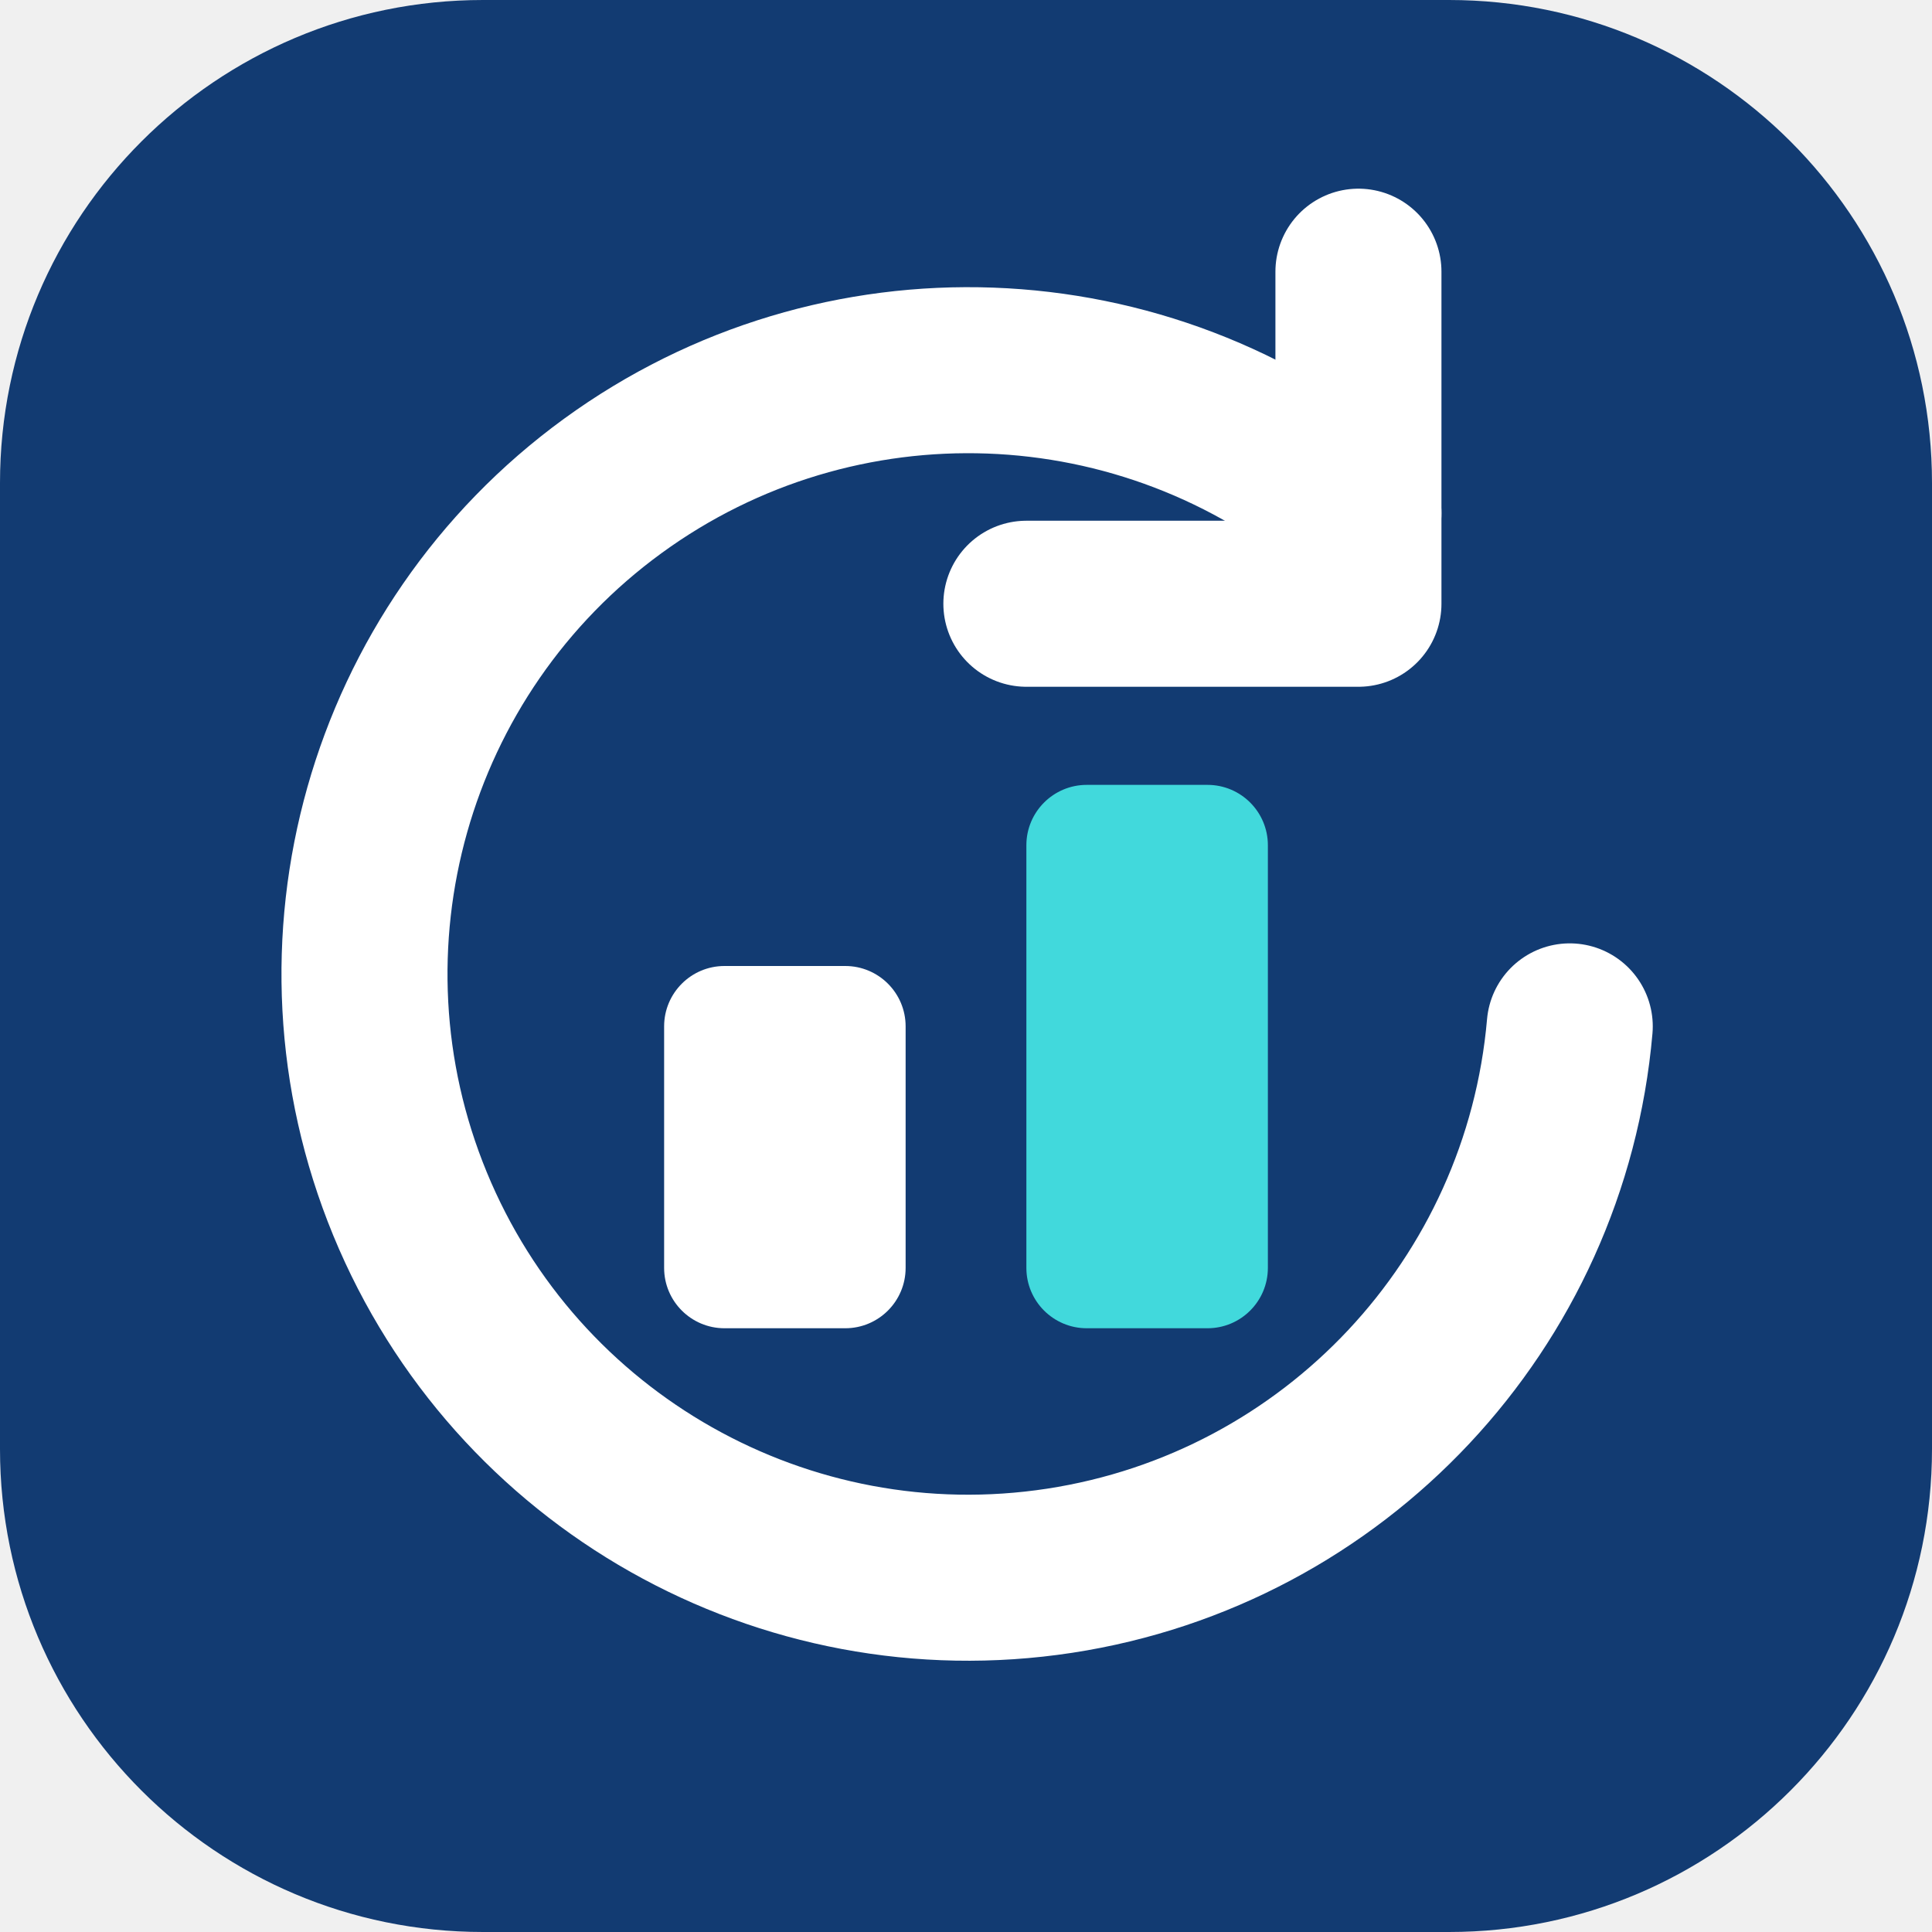
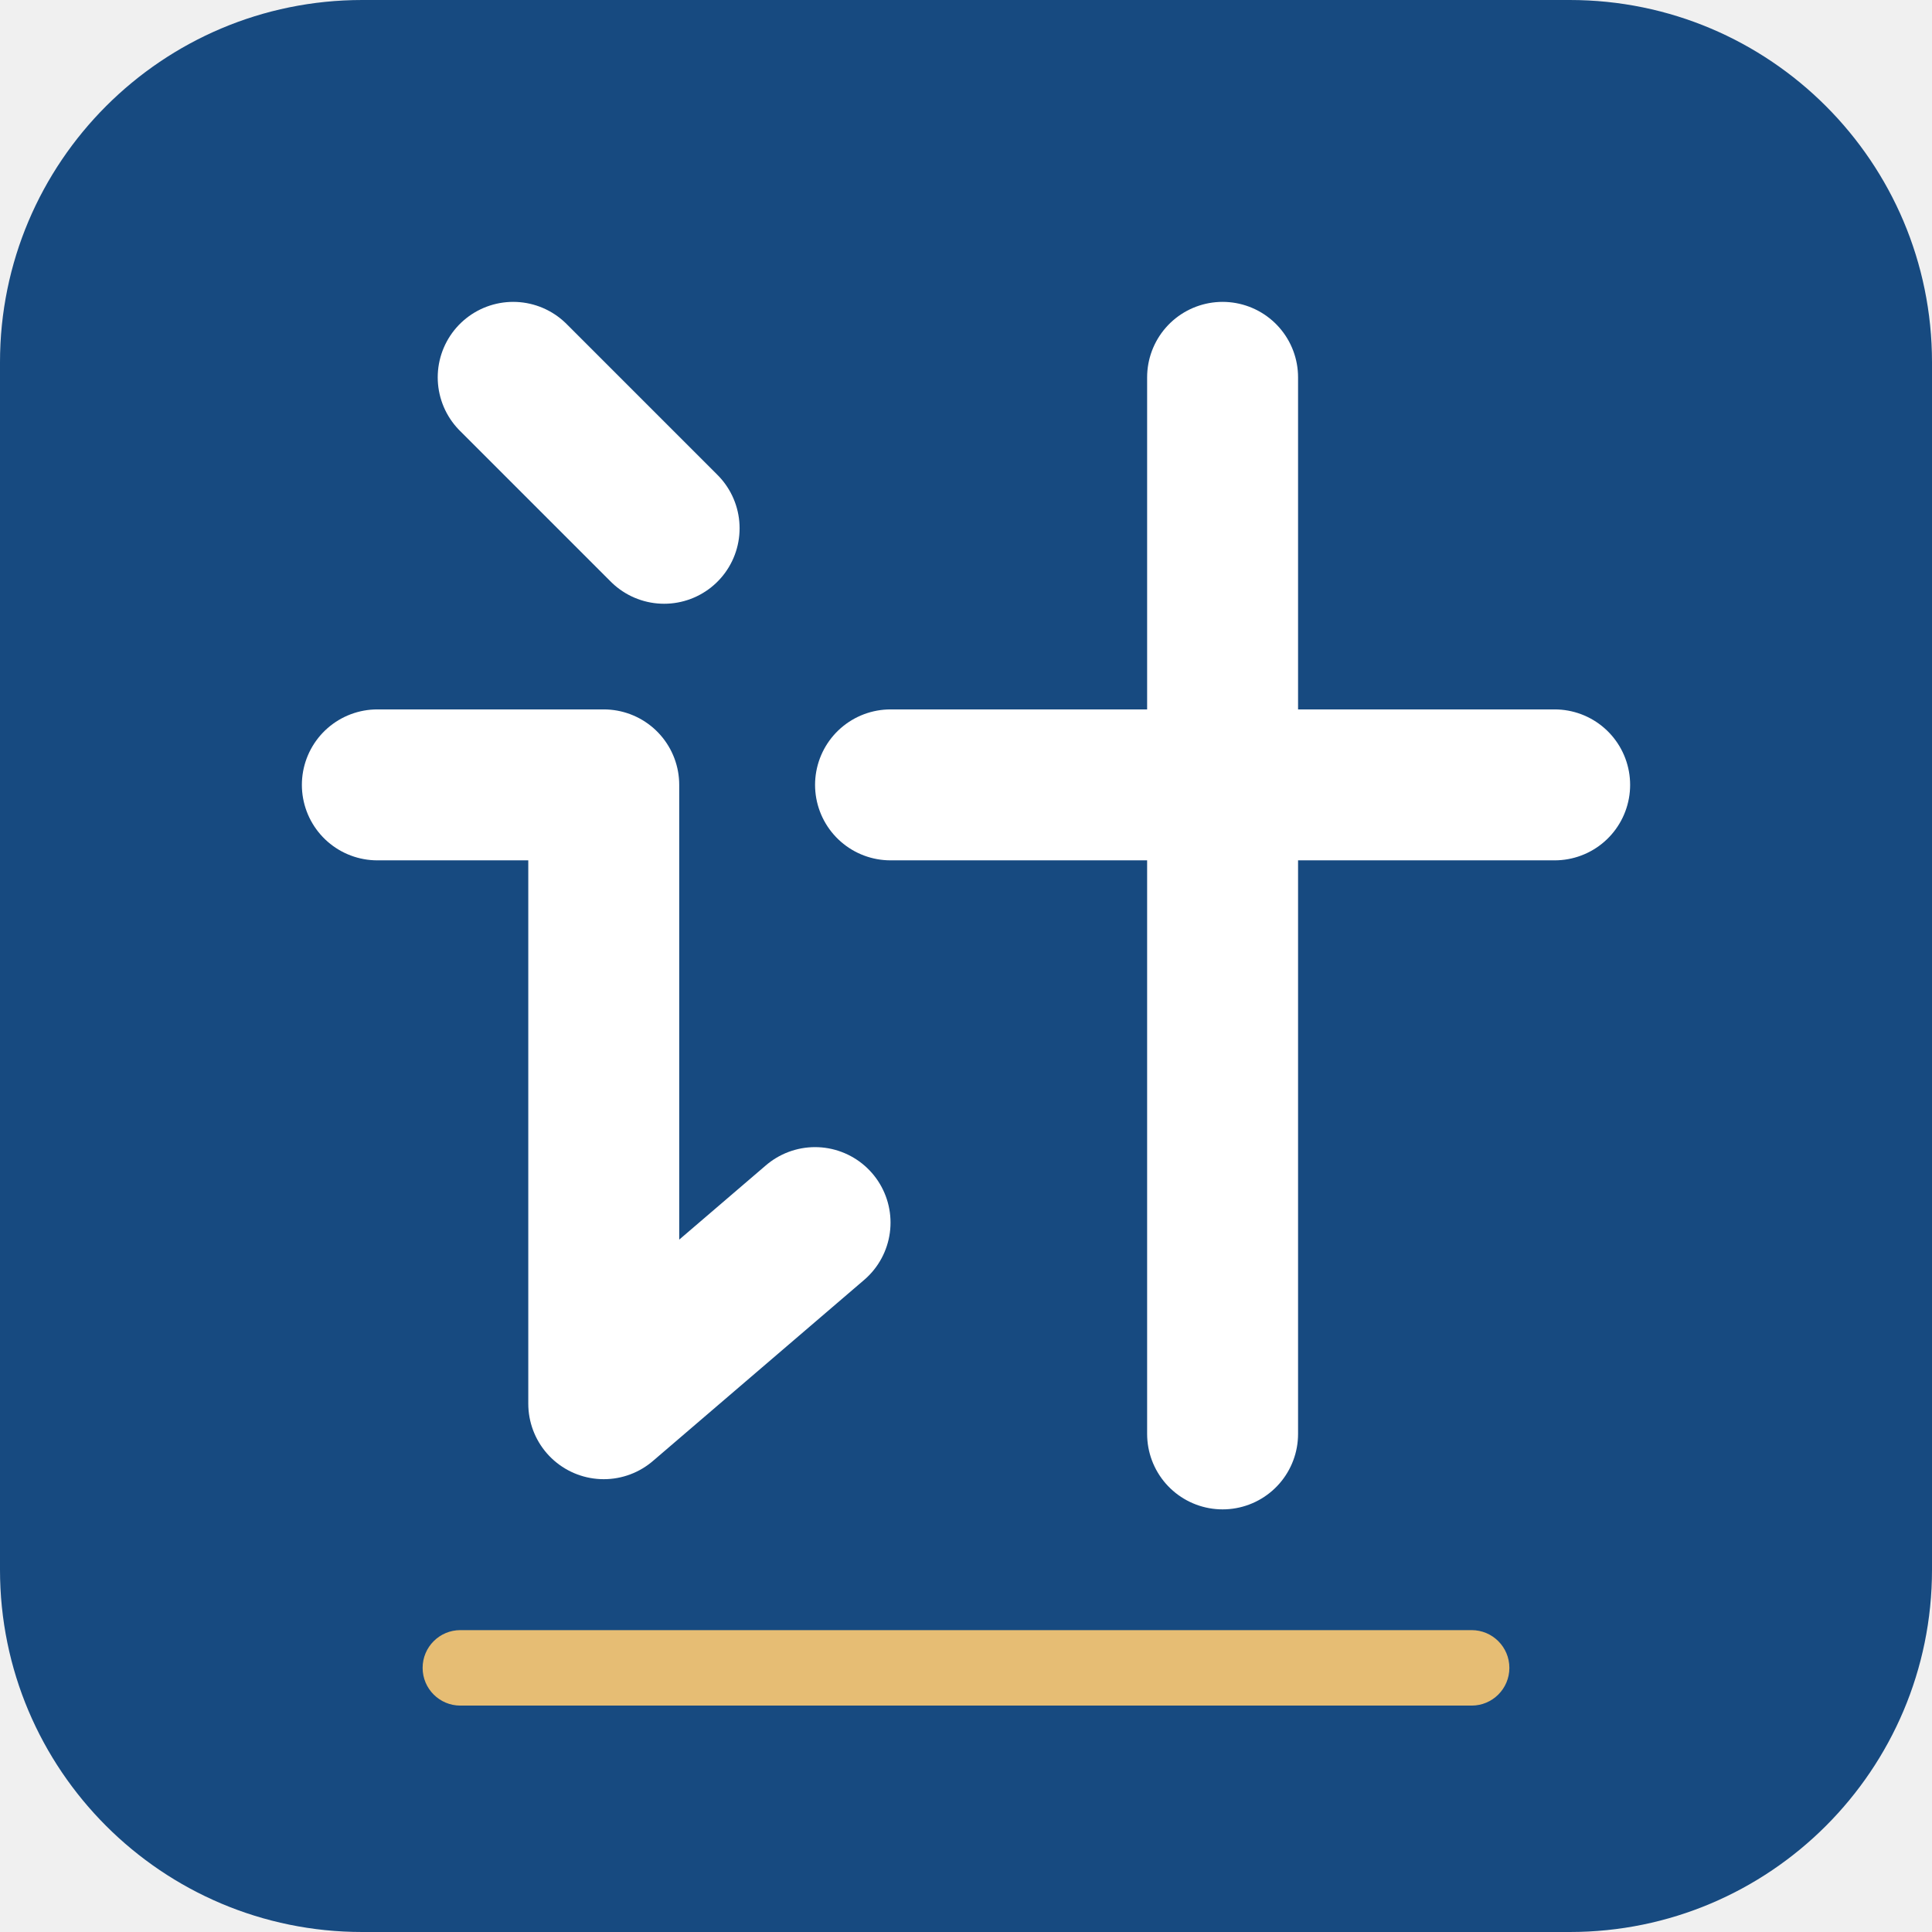
- <svg xmlns="http://www.w3.org/2000/svg" viewBox="0 0 64 64" width="64" height="64" role="img" aria-labelledby="icon-title icon-description">
-   <rect width="64" height="64" rx="16" fill="#123B72" />
-   <path d="M52 34a20 20 0 1 1-7-17" fill="none" stroke="#FFFFFF" stroke-width="5.5" stroke-linecap="round" />
-   <path d="M45 9v11H34" fill="none" stroke="#FFFFFF" stroke-width="5.5" stroke-linecap="round" stroke-linejoin="round" />
-   <rect x="22" y="32" width="8" height="12" rx="2" fill="#FFFFFF" />
-   <rect x="34" y="26" width="8" height="18" rx="2" fill="#41D9DC" />
+ <svg xmlns="http://www.w3.org/2000/svg" viewBox="0 0 64 64" width="512" height="512" role="img" aria-labelledby="planning-title planning-description">
+   <rect x="0" y="0" width="64" height="64" rx="12" fill="#174A80" />
+   <polyline points="17,12.5 22,17.5" fill="none" stroke="#FFFFFF" stroke-width="5" stroke-linecap="round" stroke-linejoin="round" />
+   <polyline points="12.5,26 20,26 20,46.5 27,40.5" fill="none" stroke="#FFFFFF" stroke-width="5" stroke-linecap="round" stroke-linejoin="round" />
+   <polyline points="29.5,26 51.5,26" fill="none" stroke="#FFFFFF" stroke-width="5" stroke-linecap="round" stroke-linejoin="round" />
+   <polyline points="40.5,12.5 40.5,47.5" fill="none" stroke="#FFFFFF" stroke-width="5" stroke-linecap="round" stroke-linejoin="round" />
+   <rect x="14" y="54" width="36" height="2.5" rx="1.25" fill="#E6BD74" />
</svg>
